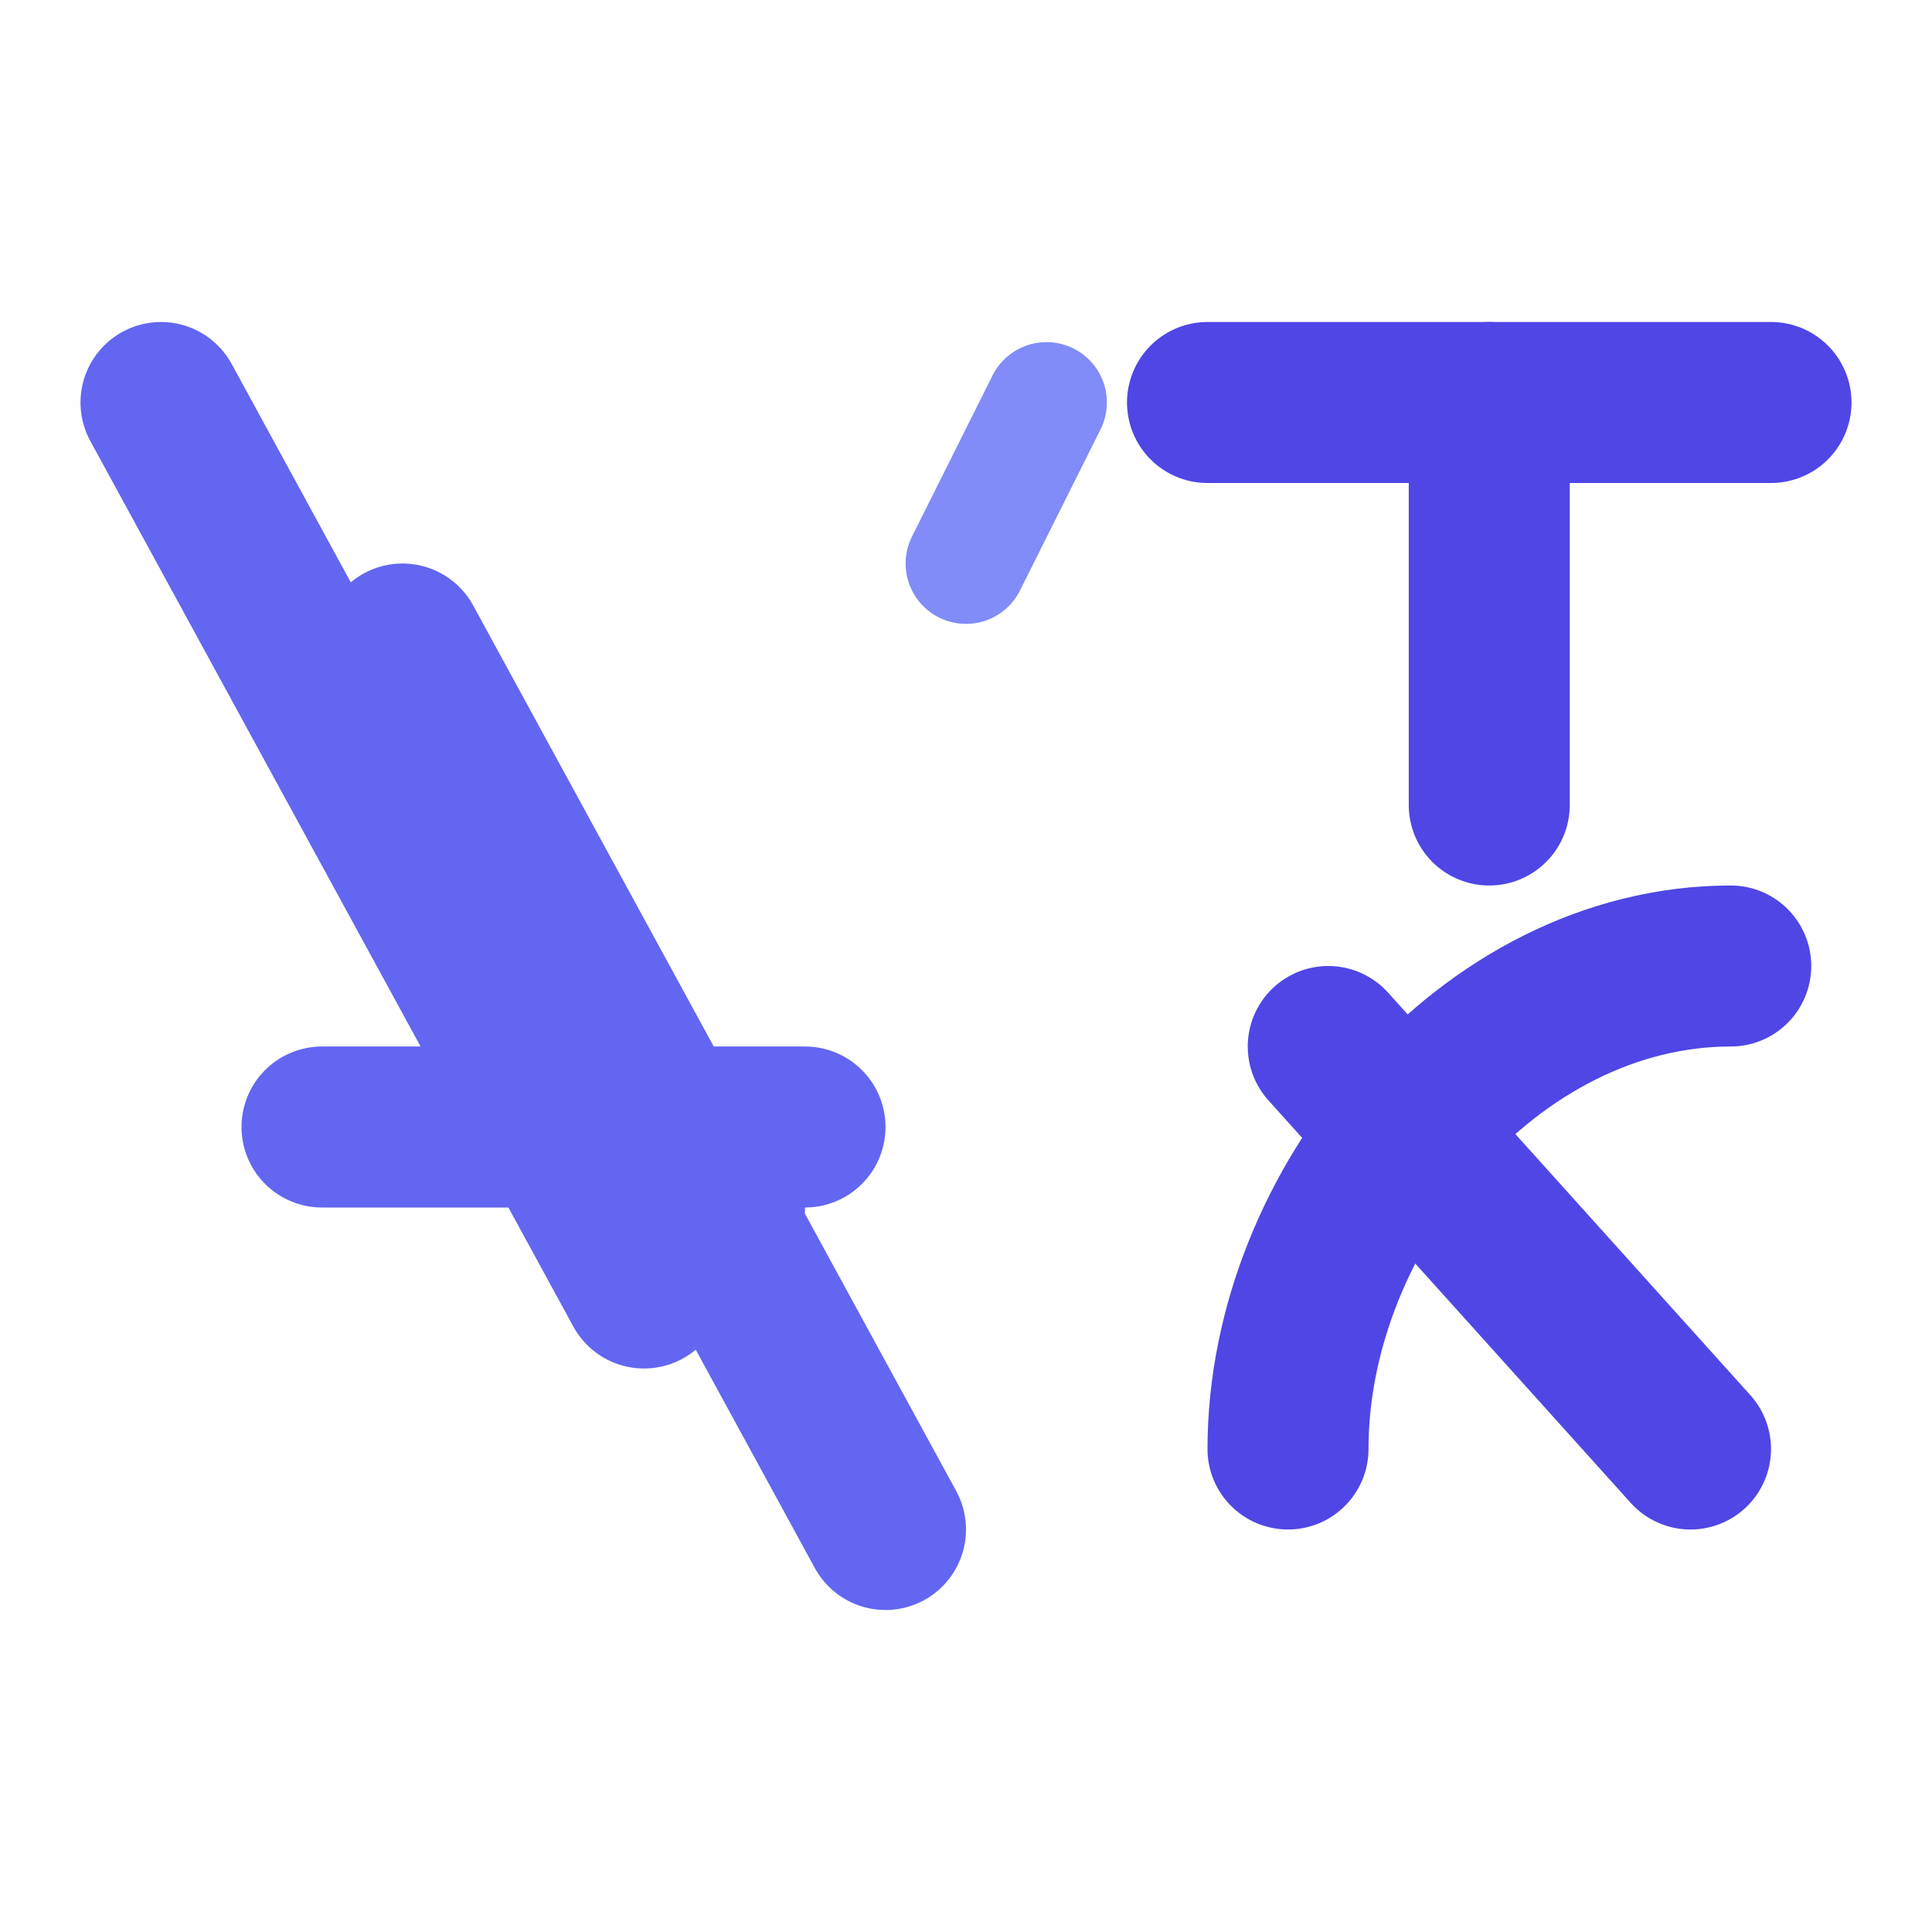
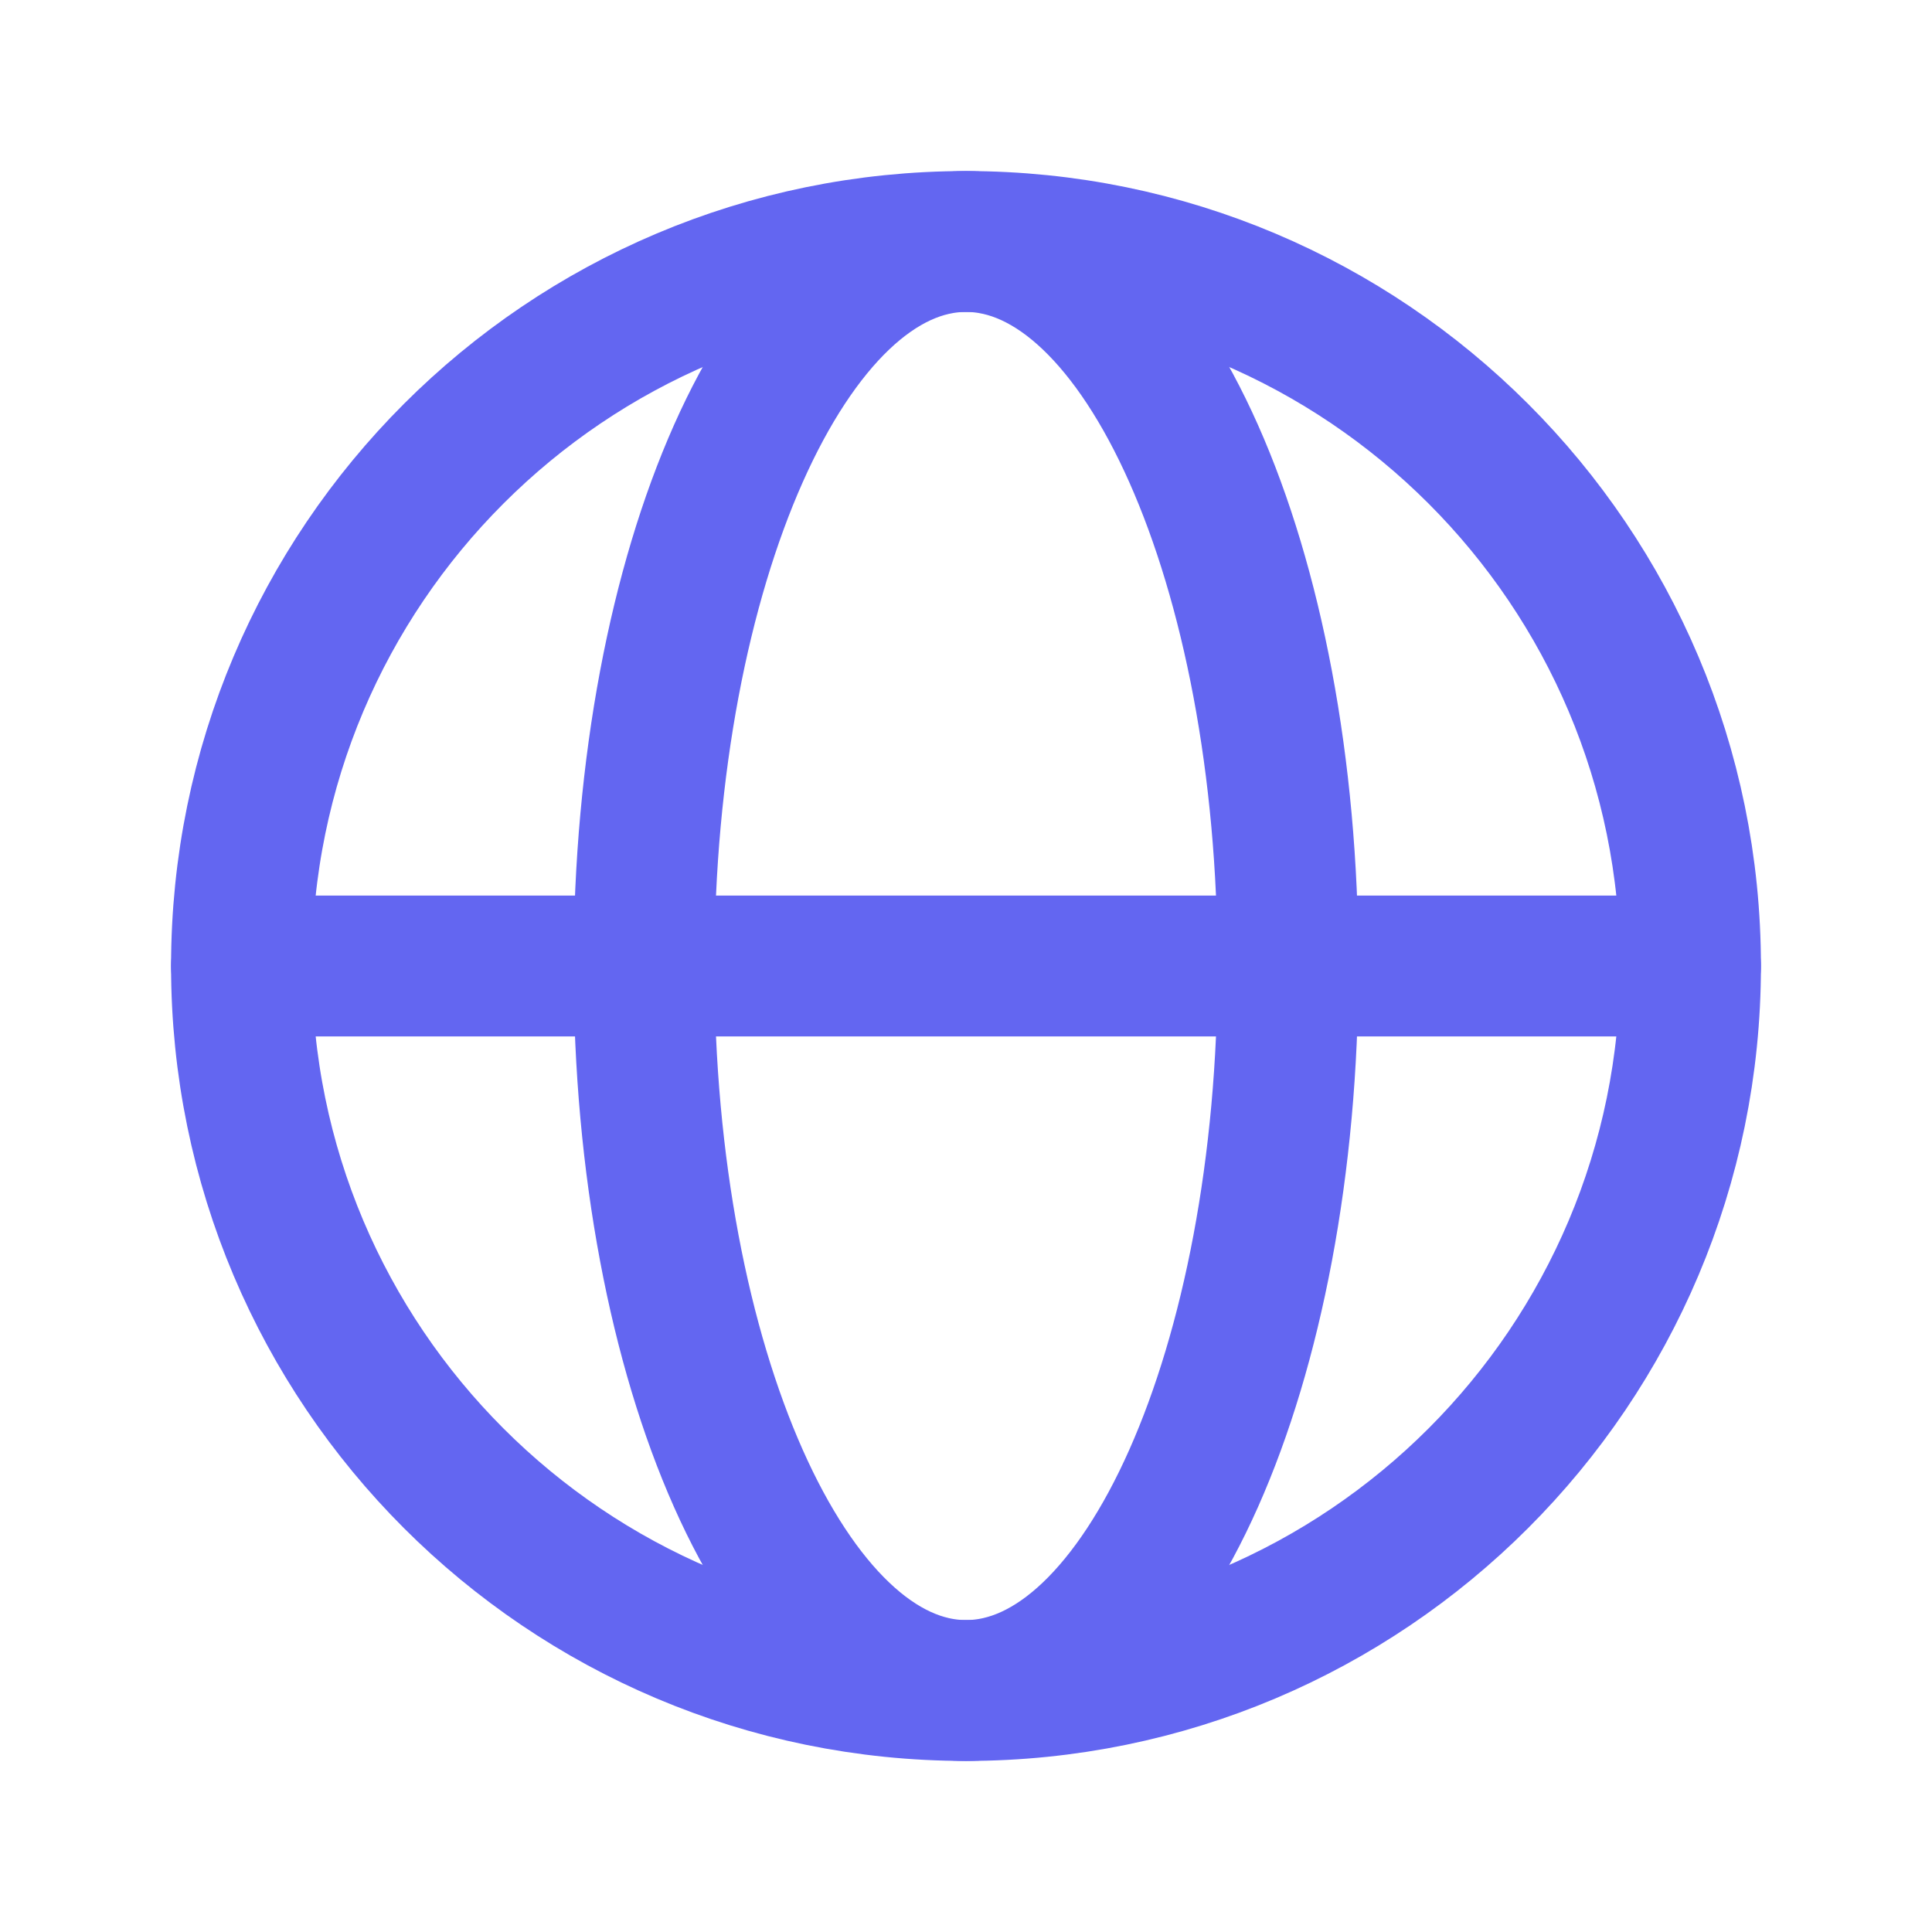
<svg xmlns="http://www.w3.org/2000/svg" width="24" height="24" viewBox="0 0 24 24" fill="none">
-   <path d="M5 8l6 11" stroke="#6366F1" stroke-width="2" stroke-linecap="round" stroke-linejoin="round" />
-   <path d="M4 14h6" stroke="#6366F1" stroke-width="2" stroke-linecap="round" stroke-linejoin="round" />
-   <path d="M2 5l6 11 1-1" stroke="#6366F1" stroke-width="2" stroke-linecap="round" stroke-linejoin="round" />
-   <path d="M15 5h7" stroke="#4F46E5" stroke-width="2" stroke-linecap="round" stroke-linejoin="round" />
-   <path d="M18.5 5v5" stroke="#4F46E5" stroke-width="2" stroke-linecap="round" stroke-linejoin="round" />
-   <path d="M16 18c0-3 2.5-6 5.5-6" stroke="#4F46E5" stroke-width="2" stroke-linecap="round" stroke-linejoin="round" />
-   <path d="M21 18l-4.5-5" stroke="#4F46E5" stroke-width="2" stroke-linecap="round" stroke-linejoin="round" />
-   <path d="M12 7l1-2" stroke="#818CF8" stroke-width="1.5" stroke-linecap="round" />
+   <circle cx="12" cy="12" r="9" stroke="#6366F1" stroke-width="1.75" stroke-linecap="round" />
+   <path d="M3 12h18" stroke="#6366F1" stroke-width="1.75" stroke-linecap="round" />
+   <ellipse cx="12" cy="12" rx="4" ry="9" stroke="#6366F1" stroke-width="1.75" stroke-linecap="round" />
</svg>
